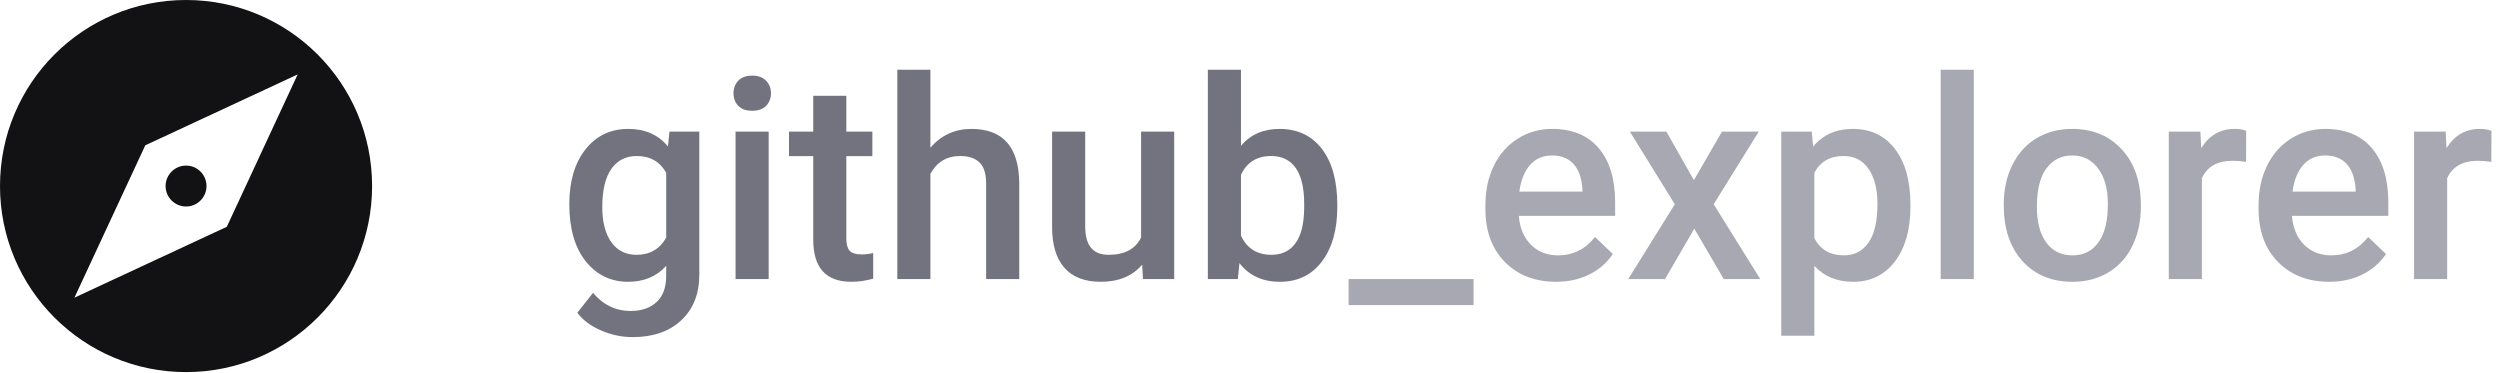
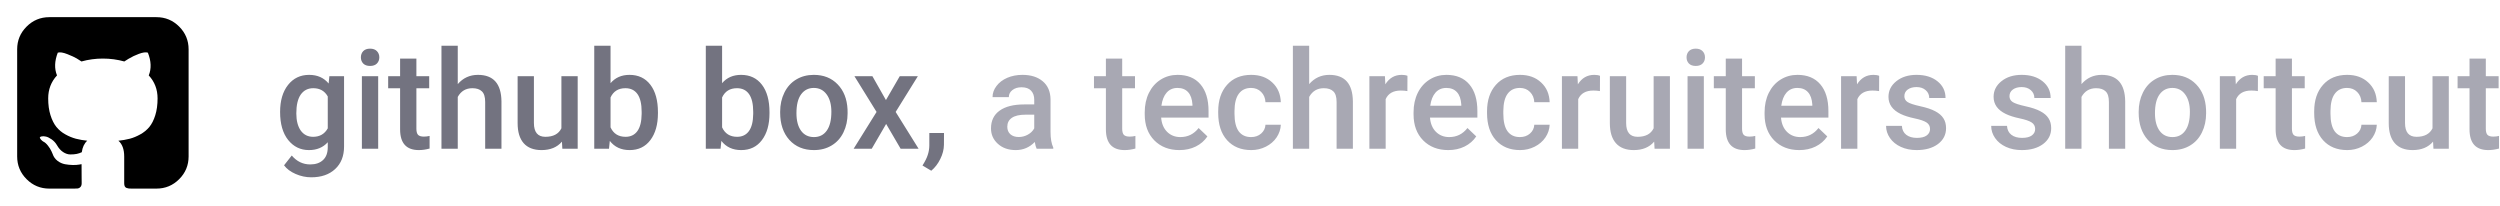
- <svg xmlns="http://www.w3.org/2000/svg" width="215" height="32" viewBox="0 0 215 32" fill="none">
-   <path d="M48.961 17.566C48.961 15.598 49.422 14.027 50.344 12.855C51.273 11.676 52.504 11.086 54.035 11.086C55.48 11.086 56.617 11.59 57.445 12.598L57.574 11.32H60.141V23.613C60.141 25.277 59.621 26.59 58.582 27.551C57.551 28.512 56.156 28.992 54.398 28.992C53.469 28.992 52.559 28.797 51.668 28.406C50.785 28.023 50.113 27.52 49.652 26.895L51 25.184C51.875 26.223 52.953 26.742 54.234 26.742C55.18 26.742 55.926 26.484 56.473 25.969C57.02 25.461 57.293 24.711 57.293 23.719V22.863C56.473 23.777 55.379 24.234 54.012 24.234C52.527 24.234 51.312 23.645 50.367 22.465C49.43 21.285 48.961 19.652 48.961 17.566ZM51.797 17.812C51.797 19.086 52.055 20.09 52.57 20.824C53.094 21.551 53.816 21.914 54.738 21.914C55.887 21.914 56.738 21.422 57.293 20.438V14.859C56.754 13.898 55.91 13.418 54.762 13.418C53.824 13.418 53.094 13.789 52.57 14.531C52.055 15.273 51.797 16.367 51.797 17.812ZM66.106 24H63.258V11.32H66.106V24ZM63.082 8.027C63.082 7.59 63.219 7.227 63.492 6.938C63.773 6.648 64.172 6.504 64.688 6.504C65.203 6.504 65.602 6.648 65.883 6.938C66.164 7.227 66.305 7.59 66.305 8.027C66.305 8.457 66.164 8.816 65.883 9.105C65.602 9.387 65.203 9.527 64.688 9.527C64.172 9.527 63.773 9.387 63.492 9.105C63.219 8.816 63.082 8.457 63.082 8.027ZM72.785 8.238V11.32H75.023V13.43H72.785V20.508C72.785 20.992 72.879 21.344 73.066 21.562C73.262 21.773 73.606 21.879 74.098 21.879C74.426 21.879 74.758 21.84 75.094 21.762V23.965C74.445 24.145 73.82 24.234 73.219 24.234C71.031 24.234 69.938 23.027 69.938 20.613V13.43H67.852V11.32H69.938V8.238H72.785ZM80.016 12.703C80.945 11.625 82.121 11.086 83.543 11.086C86.246 11.086 87.617 12.629 87.656 15.715V24H84.809V15.82C84.809 14.945 84.617 14.328 84.234 13.969C83.859 13.602 83.305 13.418 82.57 13.418C81.43 13.418 80.578 13.926 80.016 14.941V24H77.168V6H80.016V12.703ZM98.227 22.758C97.391 23.742 96.203 24.234 94.664 24.234C93.289 24.234 92.246 23.832 91.535 23.027C90.832 22.223 90.481 21.059 90.481 19.535V11.32H93.328V19.5C93.328 21.109 93.996 21.914 95.332 21.914C96.715 21.914 97.648 21.418 98.133 20.426V11.32H100.98V24H98.297L98.227 22.758ZM115.008 17.789C115.008 19.758 114.566 21.324 113.684 22.488C112.809 23.652 111.602 24.234 110.062 24.234C108.578 24.234 107.422 23.699 106.594 22.629L106.453 24H103.875V6H106.723V12.539C107.543 11.57 108.648 11.086 110.039 11.086C111.586 11.086 112.801 11.66 113.684 12.809C114.566 13.957 115.008 15.562 115.008 17.625V17.789ZM112.16 17.543C112.16 16.168 111.918 15.137 111.434 14.449C110.949 13.762 110.246 13.418 109.324 13.418C108.09 13.418 107.223 13.957 106.723 15.035V20.262C107.23 21.363 108.105 21.914 109.348 21.914C110.238 21.914 110.926 21.582 111.41 20.918C111.895 20.254 112.145 19.25 112.16 17.906V17.543Z" fill="#737380" />
-   <path d="M126.727 26.238H115.98V24H126.727V26.238ZM133.816 24.234C132.012 24.234 130.547 23.668 129.422 22.535C128.305 21.395 127.746 19.879 127.746 17.988V17.637C127.746 16.371 127.988 15.242 128.473 14.25C128.965 13.25 129.652 12.473 130.535 11.918C131.418 11.363 132.402 11.086 133.488 11.086C135.215 11.086 136.547 11.637 137.484 12.738C138.43 13.84 138.902 15.398 138.902 17.414V18.562H130.617C130.703 19.609 131.051 20.438 131.66 21.047C132.277 21.656 133.051 21.961 133.98 21.961C135.285 21.961 136.348 21.434 137.168 20.379L138.703 21.844C138.195 22.602 137.516 23.191 136.664 23.613C135.82 24.027 134.871 24.234 133.816 24.234ZM133.477 13.371C132.695 13.371 132.062 13.645 131.578 14.191C131.102 14.738 130.797 15.5 130.664 16.477H136.09V16.266C136.027 15.312 135.773 14.594 135.328 14.109C134.883 13.617 134.266 13.371 133.477 13.371ZM145.676 15.492L148.09 11.32H151.254L147.375 17.566L151.383 24H148.242L145.711 19.664L143.191 24H140.027L144.035 17.566L140.168 11.32H143.309L145.676 15.492ZM164.297 17.789C164.297 19.75 163.852 21.316 162.961 22.488C162.07 23.652 160.875 24.234 159.375 24.234C157.984 24.234 156.871 23.777 156.035 22.863V28.875H153.188V11.32H155.812L155.93 12.609C156.766 11.594 157.902 11.086 159.34 11.086C160.887 11.086 162.098 11.664 162.973 12.82C163.855 13.969 164.297 15.566 164.297 17.613V17.789ZM161.461 17.543C161.461 16.277 161.207 15.273 160.699 14.531C160.199 13.789 159.48 13.418 158.543 13.418C157.379 13.418 156.543 13.898 156.035 14.859V20.484C156.551 21.469 157.395 21.961 158.566 21.961C159.473 21.961 160.18 21.598 160.688 20.871C161.203 20.137 161.461 19.027 161.461 17.543ZM169.746 24H166.898V6H169.746V24ZM172.324 17.543C172.324 16.301 172.57 15.184 173.062 14.191C173.555 13.191 174.246 12.426 175.137 11.895C176.027 11.355 177.051 11.086 178.207 11.086C179.918 11.086 181.305 11.637 182.367 12.738C183.438 13.84 184.016 15.301 184.102 17.121L184.113 17.789C184.113 19.039 183.871 20.156 183.387 21.141C182.91 22.125 182.223 22.887 181.324 23.426C180.434 23.965 179.402 24.234 178.23 24.234C176.441 24.234 175.008 23.641 173.93 22.453C172.859 21.258 172.324 19.668 172.324 17.684V17.543ZM175.172 17.789C175.172 19.094 175.441 20.117 175.98 20.859C176.52 21.594 177.27 21.961 178.23 21.961C179.191 21.961 179.938 21.586 180.469 20.836C181.008 20.086 181.277 18.988 181.277 17.543C181.277 16.262 181 15.246 180.445 14.496C179.898 13.746 179.152 13.371 178.207 13.371C177.277 13.371 176.539 13.742 175.992 14.484C175.445 15.219 175.172 16.32 175.172 17.789ZM193.16 13.922C192.785 13.859 192.398 13.828 192 13.828C190.695 13.828 189.816 14.328 189.363 15.328V24H186.516V11.32H189.234L189.305 12.738C189.992 11.637 190.945 11.086 192.164 11.086C192.57 11.086 192.906 11.141 193.172 11.25L193.16 13.922ZM200.309 24.234C198.504 24.234 197.039 23.668 195.914 22.535C194.797 21.395 194.238 19.879 194.238 17.988V17.637C194.238 16.371 194.48 15.242 194.965 14.25C195.457 13.25 196.145 12.473 197.027 11.918C197.91 11.363 198.895 11.086 199.98 11.086C201.707 11.086 203.039 11.637 203.977 12.738C204.922 13.84 205.395 15.398 205.395 17.414V18.562H197.109C197.195 19.609 197.543 20.438 198.152 21.047C198.77 21.656 199.543 21.961 200.473 21.961C201.777 21.961 202.84 21.434 203.66 20.379L205.195 21.844C204.688 22.602 204.008 23.191 203.156 23.613C202.312 24.027 201.363 24.234 200.309 24.234ZM199.969 13.371C199.188 13.371 198.555 13.645 198.07 14.191C197.594 14.738 197.289 15.5 197.156 16.477H202.582V16.266C202.52 15.312 202.266 14.594 201.82 14.109C201.375 13.617 200.758 13.371 199.969 13.371ZM214.254 13.922C213.879 13.859 213.492 13.828 213.094 13.828C211.789 13.828 210.91 14.328 210.457 15.328V24H207.609V11.32H210.328L210.398 12.738C211.086 11.637 212.039 11.086 213.258 11.086C213.664 11.086 214 11.141 214.266 11.25L214.254 13.922Z" fill="#A8A8B3" />
-   <path fill-rule="evenodd" clip-rule="evenodd" d="M0 16C0 7.16 7.16 0 16 0C24.84 0 32 7.16 32 16C32 24.832 24.84 32 16 32C7.16 32 0 24.832 0 16ZM6.4 25.6L19.504 19.504L25.6 6.4L12.496 12.496L6.4 25.6ZM17.76 16C17.76 16.968 16.976 17.76 16 17.76C15.032 17.76 14.24 16.968 14.24 16C14.24 15.032 15.032 14.24 16 14.24C16.976 14.24 17.76 15.032 17.76 16Z" fill="#121214" />
+ <svg xmlns="http://www.w3.org/2000/svg" width="437" height="36" viewBox="0 0 437 36" fill="none">
+   <path d="M48.961 19.566C48.961 17.598 49.422 16.027 50.344 14.855C51.273 13.676 52.504 13.086 54.035 13.086C55.48 13.086 56.617 13.59 57.445 14.598L57.574 13.32H60.141V25.613C60.141 27.277 59.621 28.59 58.582 29.551C57.551 30.512 56.156 30.992 54.398 30.992C53.469 30.992 52.559 30.797 51.668 30.406C50.785 30.023 50.113 29.52 49.652 28.895L51 27.184C51.875 28.223 52.953 28.742 54.234 28.742C55.18 28.742 55.926 28.484 56.473 27.969C57.02 27.461 57.293 26.711 57.293 25.719V24.863C56.473 25.777 55.379 26.234 54.012 26.234C52.527 26.234 51.312 25.645 50.367 24.465C49.43 23.285 48.961 21.652 48.961 19.566ZM51.797 19.812C51.797 21.086 52.055 22.09 52.57 22.824C53.094 23.551 53.816 23.914 54.738 23.914C55.887 23.914 56.738 23.422 57.293 22.438V16.859C56.754 15.898 55.91 15.418 54.762 15.418C53.824 15.418 53.094 15.789 52.57 16.531C52.055 17.273 51.797 18.367 51.797 19.812ZM66.106 26H63.258V13.32H66.106V26ZM63.082 10.027C63.082 9.59 63.219 9.227 63.492 8.938C63.773 8.648 64.172 8.504 64.688 8.504C65.203 8.504 65.602 8.648 65.883 8.938C66.164 9.227 66.305 9.59 66.305 10.027C66.305 10.457 66.164 10.816 65.883 11.105C65.602 11.387 65.203 11.527 64.688 11.527C64.172 11.527 63.773 11.387 63.492 11.105C63.219 10.816 63.082 10.457 63.082 10.027ZM72.785 10.238V13.32H75.023V15.43H72.785V22.508C72.785 22.992 72.879 23.344 73.066 23.562C73.262 23.773 73.606 23.879 74.098 23.879C74.426 23.879 74.758 23.84 75.094 23.762V25.965C74.445 26.145 73.82 26.234 73.219 26.234C71.031 26.234 69.938 25.027 69.938 22.613V15.43H67.852V13.32H69.938V10.238H72.785ZM80.016 14.703C80.945 13.625 82.121 13.086 83.543 13.086C86.246 13.086 87.617 14.629 87.656 17.715V26H84.809V17.82C84.809 16.945 84.617 16.328 84.234 15.969C83.859 15.602 83.305 15.418 82.57 15.418C81.43 15.418 80.578 15.926 80.016 16.941V26H77.168V8H80.016V14.703ZM98.227 24.758C97.391 25.742 96.203 26.234 94.664 26.234C93.289 26.234 92.246 25.832 91.535 25.027C90.832 24.223 90.481 23.059 90.481 21.535V13.32H93.328V21.5C93.328 23.109 93.996 23.914 95.332 23.914C96.715 23.914 97.648 23.418 98.133 22.426V13.32H100.98V26H98.297L98.227 24.758ZM115.008 19.789C115.008 21.758 114.566 23.324 113.684 24.488C112.809 25.652 111.602 26.234 110.062 26.234C108.578 26.234 107.422 25.699 106.594 24.629L106.453 26H103.875V8H106.723V14.539C107.543 13.57 108.648 13.086 110.039 13.086C111.586 13.086 112.801 13.66 113.684 14.809C114.566 15.957 115.008 17.562 115.008 19.625V19.789ZM112.16 19.543C112.16 18.168 111.918 17.137 111.434 16.449C110.949 15.762 110.246 15.418 109.324 15.418C108.09 15.418 107.223 15.957 106.723 17.035V22.262C107.23 23.363 108.105 23.914 109.348 23.914C110.238 23.914 110.926 23.582 111.41 22.918C111.895 22.254 112.145 21.25 112.16 19.906V19.543ZM134.508 19.789C134.508 21.758 134.066 23.324 133.184 24.488C132.309 25.652 131.102 26.234 129.562 26.234C128.078 26.234 126.922 25.699 126.094 24.629L125.953 26H123.375V8H126.223V14.539C127.043 13.57 128.148 13.086 129.539 13.086C131.086 13.086 132.301 13.66 133.184 14.809C134.066 15.957 134.508 17.562 134.508 19.625V19.789ZM131.66 19.543C131.66 18.168 131.418 17.137 130.934 16.449C130.449 15.762 129.746 15.418 128.824 15.418C127.59 15.418 126.723 15.957 126.223 17.035V22.262C126.73 23.363 127.605 23.914 128.848 23.914C129.738 23.914 130.426 23.582 130.91 22.918C131.395 22.254 131.645 21.25 131.66 19.906V19.543ZM136.371 19.543C136.371 18.301 136.617 17.184 137.109 16.191C137.602 15.191 138.293 14.426 139.184 13.895C140.074 13.355 141.098 13.086 142.254 13.086C143.965 13.086 145.352 13.637 146.414 14.738C147.484 15.84 148.062 17.301 148.148 19.121L148.16 19.789C148.16 21.039 147.918 22.156 147.434 23.141C146.957 24.125 146.27 24.887 145.371 25.426C144.48 25.965 143.449 26.234 142.277 26.234C140.488 26.234 139.055 25.641 137.977 24.453C136.906 23.258 136.371 21.668 136.371 19.684V19.543ZM139.219 19.789C139.219 21.094 139.488 22.117 140.027 22.859C140.566 23.594 141.316 23.961 142.277 23.961C143.238 23.961 143.984 23.586 144.516 22.836C145.055 22.086 145.324 20.988 145.324 19.543C145.324 18.262 145.047 17.246 144.492 16.496C143.945 15.746 143.199 15.371 142.254 15.371C141.324 15.371 140.586 15.742 140.039 16.484C139.492 17.219 139.219 18.32 139.219 19.789ZM154.863 17.492L157.277 13.32H160.441L156.562 19.566L160.57 26H157.43L154.898 21.664L152.379 26H149.215L153.223 19.566L149.355 13.32H152.496L154.863 17.492ZM162.785 29.844L161.25 28.93C161.703 28.219 162.012 27.598 162.176 27.066C162.348 26.543 162.438 26.008 162.445 25.461V23.246H165.012L165 25.297C164.992 26.125 164.781 26.953 164.367 27.781C163.961 28.617 163.434 29.305 162.785 29.844Z" fill="#737380" />
+   <path d="M181.207 26C181.082 25.758 180.973 25.363 180.879 24.816C179.973 25.762 178.863 26.234 177.551 26.234C176.277 26.234 175.238 25.871 174.434 25.145C173.629 24.418 173.227 23.52 173.227 22.449C173.227 21.098 173.727 20.062 174.727 19.344C175.734 18.617 177.172 18.254 179.039 18.254H180.785V17.422C180.785 16.766 180.602 16.242 180.234 15.852C179.867 15.453 179.309 15.254 178.559 15.254C177.91 15.254 177.379 15.418 176.965 15.746C176.551 16.066 176.344 16.477 176.344 16.977H173.496C173.496 16.281 173.727 15.633 174.188 15.031C174.648 14.422 175.273 13.945 176.062 13.602C176.859 13.258 177.746 13.086 178.723 13.086C180.207 13.086 181.391 13.461 182.273 14.211C183.156 14.953 183.609 16 183.633 17.352V23.07C183.633 24.211 183.793 25.121 184.113 25.801V26H181.207ZM178.078 23.949C178.641 23.949 179.168 23.812 179.66 23.539C180.16 23.266 180.535 22.898 180.785 22.438V20.047H179.25C178.195 20.047 177.402 20.23 176.871 20.598C176.34 20.965 176.074 21.484 176.074 22.156C176.074 22.703 176.254 23.141 176.613 23.469C176.98 23.789 177.469 23.949 178.078 23.949ZM196.16 10.238V13.32H198.398V15.43H196.16V22.508C196.16 22.992 196.254 23.344 196.441 23.562C196.637 23.773 196.98 23.879 197.473 23.879C197.801 23.879 198.133 23.84 198.469 23.762V25.965C197.82 26.145 197.195 26.234 196.594 26.234C194.406 26.234 193.312 25.027 193.312 22.613V15.43H191.227V13.32H193.312V10.238H196.16ZM206.168 26.234C204.363 26.234 202.898 25.668 201.773 24.535C200.656 23.395 200.098 21.879 200.098 19.988V19.637C200.098 18.371 200.34 17.242 200.824 16.25C201.316 15.25 202.004 14.473 202.887 13.918C203.77 13.363 204.754 13.086 205.84 13.086C207.566 13.086 208.898 13.637 209.836 14.738C210.781 15.84 211.254 17.398 211.254 19.414V20.562H202.969C203.055 21.609 203.402 22.438 204.012 23.047C204.629 23.656 205.402 23.961 206.332 23.961C207.637 23.961 208.699 23.434 209.52 22.379L211.055 23.844C210.547 24.602 209.867 25.191 209.016 25.613C208.172 26.027 207.223 26.234 206.168 26.234ZM205.828 15.371C205.047 15.371 204.414 15.645 203.93 16.191C203.453 16.738 203.148 17.5 203.016 18.477H208.441V18.266C208.379 17.312 208.125 16.594 207.68 16.109C207.234 15.617 206.617 15.371 205.828 15.371ZM218.684 23.961C219.395 23.961 219.984 23.754 220.453 23.34C220.922 22.926 221.172 22.414 221.203 21.805H223.887C223.855 22.594 223.609 23.332 223.148 24.02C222.688 24.699 222.062 25.238 221.273 25.637C220.484 26.035 219.633 26.234 218.719 26.234C216.945 26.234 215.539 25.66 214.5 24.512C213.461 23.363 212.941 21.777 212.941 19.754V19.461C212.941 17.531 213.457 15.988 214.488 14.832C215.52 13.668 216.926 13.086 218.707 13.086C220.215 13.086 221.441 13.527 222.387 14.41C223.34 15.285 223.84 16.438 223.887 17.867H221.203C221.172 17.141 220.922 16.543 220.453 16.074C219.992 15.605 219.402 15.371 218.684 15.371C217.762 15.371 217.051 15.707 216.551 16.379C216.051 17.043 215.797 18.055 215.789 19.414V19.871C215.789 21.246 216.035 22.273 216.527 22.953C217.027 23.625 217.746 23.961 218.684 23.961ZM228.844 14.703C229.773 13.625 230.949 13.086 232.371 13.086C235.074 13.086 236.445 14.629 236.484 17.715V26H233.637V17.82C233.637 16.945 233.445 16.328 233.062 15.969C232.688 15.602 232.133 15.418 231.398 15.418C230.258 15.418 229.406 15.926 228.844 16.941V26H225.996V8H228.844V14.703ZM246.012 15.922C245.637 15.859 245.25 15.828 244.852 15.828C243.547 15.828 242.668 16.328 242.215 17.328V26H239.367V13.32H242.086L242.156 14.738C242.844 13.637 243.797 13.086 245.016 13.086C245.422 13.086 245.758 13.141 246.023 13.25L246.012 15.922ZM253.16 26.234C251.355 26.234 249.891 25.668 248.766 24.535C247.648 23.395 247.09 21.879 247.09 19.988V19.637C247.09 18.371 247.332 17.242 247.816 16.25C248.309 15.25 248.996 14.473 249.879 13.918C250.762 13.363 251.746 13.086 252.832 13.086C254.559 13.086 255.891 13.637 256.828 14.738C257.773 15.84 258.246 17.398 258.246 19.414V20.562H249.961C250.047 21.609 250.395 22.438 251.004 23.047C251.621 23.656 252.395 23.961 253.324 23.961C254.629 23.961 255.691 23.434 256.512 22.379L258.047 23.844C257.539 24.602 256.859 25.191 256.008 25.613C255.164 26.027 254.215 26.234 253.16 26.234ZM252.82 15.371C252.039 15.371 251.406 15.645 250.922 16.191C250.445 16.738 250.141 17.5 250.008 18.477H255.434V18.266C255.371 17.312 255.117 16.594 254.672 16.109C254.227 15.617 253.609 15.371 252.82 15.371ZM265.676 23.961C266.387 23.961 266.977 23.754 267.445 23.34C267.914 22.926 268.164 22.414 268.195 21.805H270.879C270.848 22.594 270.602 23.332 270.141 24.02C269.68 24.699 269.055 25.238 268.266 25.637C267.477 26.035 266.625 26.234 265.711 26.234C263.938 26.234 262.531 25.66 261.492 24.512C260.453 23.363 259.934 21.777 259.934 19.754V19.461C259.934 17.531 260.449 15.988 261.48 14.832C262.512 13.668 263.918 13.086 265.699 13.086C267.207 13.086 268.434 13.527 269.379 14.41C270.332 15.285 270.832 16.438 270.879 17.867H268.195C268.164 17.141 267.914 16.543 267.445 16.074C266.984 15.605 266.395 15.371 265.676 15.371C264.754 15.371 264.043 15.707 263.543 16.379C263.043 17.043 262.789 18.055 262.781 19.414V19.871C262.781 21.246 263.027 22.273 263.52 22.953C264.02 23.625 264.738 23.961 265.676 23.961ZM279.668 15.922C279.293 15.859 278.906 15.828 278.508 15.828C277.203 15.828 276.324 16.328 275.871 17.328V26H273.023V13.32H275.742L275.812 14.738C276.5 13.637 277.453 13.086 278.672 13.086C279.078 13.086 279.414 13.141 279.68 13.25L279.668 15.922ZM289.148 24.758C288.312 25.742 287.125 26.234 285.586 26.234C284.211 26.234 283.168 25.832 282.457 25.027C281.754 24.223 281.402 23.059 281.402 21.535V13.32H284.25V21.5C284.25 23.109 284.918 23.914 286.254 23.914C287.637 23.914 288.57 23.418 289.055 22.426V13.32H291.902V26H289.219L289.148 24.758ZM297.832 26H294.984V13.32H297.832V26ZM294.809 10.027C294.809 9.59 294.945 9.227 295.219 8.938C295.5 8.648 295.898 8.504 296.414 8.504C296.93 8.504 297.328 8.648 297.609 8.938C297.891 9.227 298.031 9.59 298.031 10.027C298.031 10.457 297.891 10.816 297.609 11.105C297.328 11.387 296.93 11.527 296.414 11.527C295.898 11.527 295.5 11.387 295.219 11.105C294.945 10.816 294.809 10.457 294.809 10.027ZM304.512 10.238V13.32H306.75V15.43H304.512V22.508C304.512 22.992 304.605 23.344 304.793 23.562C304.988 23.773 305.332 23.879 305.824 23.879C306.152 23.879 306.484 23.84 306.82 23.762V25.965C306.172 26.145 305.547 26.234 304.945 26.234C302.758 26.234 301.664 25.027 301.664 22.613V15.43H299.578V13.32H301.664V10.238H304.512ZM314.52 26.234C312.715 26.234 311.25 25.668 310.125 24.535C309.008 23.395 308.449 21.879 308.449 19.988V19.637C308.449 18.371 308.691 17.242 309.176 16.25C309.668 15.25 310.355 14.473 311.238 13.918C312.121 13.363 313.105 13.086 314.191 13.086C315.918 13.086 317.25 13.637 318.188 14.738C319.133 15.84 319.605 17.398 319.605 19.414V20.562H311.32C311.406 21.609 311.754 22.438 312.363 23.047C312.98 23.656 313.754 23.961 314.684 23.961C315.988 23.961 317.051 23.434 317.871 22.379L319.406 23.844C318.898 24.602 318.219 25.191 317.367 25.613C316.523 26.027 315.574 26.234 314.52 26.234ZM314.18 15.371C313.398 15.371 312.766 15.645 312.281 16.191C311.805 16.738 311.5 17.5 311.367 18.477H316.793V18.266C316.73 17.312 316.477 16.594 316.031 16.109C315.586 15.617 314.969 15.371 314.18 15.371ZM328.465 15.922C328.09 15.859 327.703 15.828 327.305 15.828C326 15.828 325.121 16.328 324.668 17.328V26H321.82V13.32H324.539L324.609 14.738C325.297 13.637 326.25 13.086 327.469 13.086C327.875 13.086 328.211 13.141 328.477 13.25L328.465 15.922ZM337.371 22.555C337.371 22.047 337.16 21.66 336.738 21.395C336.324 21.129 335.633 20.895 334.664 20.691C333.695 20.488 332.887 20.23 332.238 19.918C330.816 19.23 330.105 18.234 330.105 16.93C330.105 15.836 330.566 14.922 331.488 14.188C332.41 13.453 333.582 13.086 335.004 13.086C336.52 13.086 337.742 13.461 338.672 14.211C339.609 14.961 340.078 15.934 340.078 17.129H337.23C337.23 16.582 337.027 16.129 336.621 15.77C336.215 15.402 335.676 15.219 335.004 15.219C334.379 15.219 333.867 15.363 333.469 15.652C333.078 15.941 332.883 16.328 332.883 16.812C332.883 17.25 333.066 17.59 333.434 17.832C333.801 18.074 334.543 18.32 335.66 18.57C336.777 18.812 337.652 19.105 338.285 19.449C338.926 19.785 339.398 20.191 339.703 20.668C340.016 21.145 340.172 21.723 340.172 22.402C340.172 23.543 339.699 24.469 338.754 25.18C337.809 25.883 336.57 26.234 335.039 26.234C334 26.234 333.074 26.047 332.262 25.672C331.449 25.297 330.816 24.781 330.363 24.125C329.91 23.469 329.684 22.762 329.684 22.004H332.449C332.488 22.676 332.742 23.195 333.211 23.562C333.68 23.922 334.301 24.102 335.074 24.102C335.824 24.102 336.395 23.961 336.785 23.68C337.176 23.391 337.371 23.016 337.371 22.555ZM355.746 22.555C355.746 22.047 355.535 21.66 355.113 21.395C354.699 21.129 354.008 20.895 353.039 20.691C352.07 20.488 351.262 20.23 350.613 19.918C349.191 19.23 348.48 18.234 348.48 16.93C348.48 15.836 348.941 14.922 349.863 14.188C350.785 13.453 351.957 13.086 353.379 13.086C354.895 13.086 356.117 13.461 357.047 14.211C357.984 14.961 358.453 15.934 358.453 17.129H355.605C355.605 16.582 355.402 16.129 354.996 15.77C354.59 15.402 354.051 15.219 353.379 15.219C352.754 15.219 352.242 15.363 351.844 15.652C351.453 15.941 351.258 16.328 351.258 16.812C351.258 17.25 351.441 17.59 351.809 17.832C352.176 18.074 352.918 18.32 354.035 18.57C355.152 18.812 356.027 19.105 356.66 19.449C357.301 19.785 357.773 20.191 358.078 20.668C358.391 21.145 358.547 21.723 358.547 22.402C358.547 23.543 358.074 24.469 357.129 25.18C356.184 25.883 354.945 26.234 353.414 26.234C352.375 26.234 351.449 26.047 350.637 25.672C349.824 25.297 349.191 24.781 348.738 24.125C348.285 23.469 348.059 22.762 348.059 22.004H350.824C350.863 22.676 351.117 23.195 351.586 23.562C352.055 23.922 352.676 24.102 353.449 24.102C354.199 24.102 354.77 23.961 355.16 23.68C355.551 23.391 355.746 23.016 355.746 22.555ZM363.844 14.703C364.773 13.625 365.949 13.086 367.371 13.086C370.074 13.086 371.445 14.629 371.484 17.715V26H368.637V17.82C368.637 16.945 368.445 16.328 368.062 15.969C367.688 15.602 367.133 15.418 366.398 15.418C365.258 15.418 364.406 15.926 363.844 16.941V26H360.996V8H363.844V14.703ZM373.84 19.543C373.84 18.301 374.086 17.184 374.578 16.191C375.07 15.191 375.762 14.426 376.652 13.895C377.543 13.355 378.566 13.086 379.723 13.086C381.434 13.086 382.82 13.637 383.883 14.738C384.953 15.84 385.531 17.301 385.617 19.121L385.629 19.789C385.629 21.039 385.387 22.156 384.902 23.141C384.426 24.125 383.738 24.887 382.84 25.426C381.949 25.965 380.918 26.234 379.746 26.234C377.957 26.234 376.523 25.641 375.445 24.453C374.375 23.258 373.84 21.668 373.84 19.684V19.543ZM376.688 19.789C376.688 21.094 376.957 22.117 377.496 22.859C378.035 23.594 378.785 23.961 379.746 23.961C380.707 23.961 381.453 23.586 381.984 22.836C382.523 22.086 382.793 20.988 382.793 19.543C382.793 18.262 382.516 17.246 381.961 16.496C381.414 15.746 380.668 15.371 379.723 15.371C378.793 15.371 378.055 15.742 377.508 16.484C376.961 17.219 376.688 18.32 376.688 19.789ZM394.676 15.922C394.301 15.859 393.914 15.828 393.516 15.828C392.211 15.828 391.332 16.328 390.879 17.328V26H388.031V13.32H390.75L390.82 14.738C391.508 13.637 392.461 13.086 393.68 13.086C394.086 13.086 394.422 13.141 394.688 13.25L394.676 15.922ZM400.629 10.238V13.32H402.867V15.43H400.629V22.508C400.629 22.992 400.723 23.344 400.91 23.562C401.105 23.773 401.449 23.879 401.941 23.879C402.27 23.879 402.602 23.84 402.938 23.762V25.965C402.289 26.145 401.664 26.234 401.062 26.234C398.875 26.234 397.781 25.027 397.781 22.613V15.43H395.695V13.32H397.781V10.238H400.629ZM410.262 23.961C410.973 23.961 411.562 23.754 412.031 23.34C412.5 22.926 412.75 22.414 412.781 21.805H415.465C415.434 22.594 415.188 23.332 414.727 24.02C414.266 24.699 413.641 25.238 412.852 25.637C412.062 26.035 411.211 26.234 410.297 26.234C408.523 26.234 407.117 25.66 406.078 24.512C405.039 23.363 404.52 21.777 404.52 19.754V19.461C404.52 17.531 405.035 15.988 406.066 14.832C407.098 13.668 408.504 13.086 410.285 13.086C411.793 13.086 413.02 13.527 413.965 14.41C414.918 15.285 415.418 16.438 415.465 17.867H412.781C412.75 17.141 412.5 16.543 412.031 16.074C411.57 15.605 410.98 15.371 410.262 15.371C409.34 15.371 408.629 15.707 408.129 16.379C407.629 17.043 407.375 18.055 407.367 19.414V19.871C407.367 21.246 407.613 22.273 408.105 22.953C408.605 23.625 409.324 23.961 410.262 23.961ZM425.297 24.758C424.461 25.742 423.273 26.234 421.734 26.234C420.359 26.234 419.316 25.832 418.605 25.027C417.902 24.223 417.551 23.059 417.551 21.535V13.32H420.398V21.5C420.398 23.109 421.066 23.914 422.402 23.914C423.785 23.914 424.719 23.418 425.203 22.426V13.32H428.051V26H425.367L425.297 24.758ZM434.52 10.238V13.32H436.758V15.43H434.52V22.508C434.52 22.992 434.613 23.344 434.801 23.562C434.996 23.773 435.34 23.879 435.832 23.879C436.16 23.879 436.492 23.84 436.828 23.762V25.965C436.18 26.145 435.555 26.234 434.953 26.234C432.766 26.234 431.672 25.027 431.672 22.613V15.43H429.586V13.32H431.672V10.238H434.52Z" fill="#A8A8B3" />
+   <path d="M31.32 4.649C30.221 3.549 28.898 3 27.349 3H8.619C7.071 3 5.748 3.549 4.649 4.649C3.549 5.748 3 7.071 3 8.619V27.349C3 28.898 3.549 30.221 4.649 31.32C5.748 32.419 7.071 32.968 8.619 32.968H12.99C13.275 32.968 13.489 32.958 13.633 32.938C13.801 32.905 13.952 32.816 14.062 32.685C14.205 32.535 14.277 32.318 14.277 32.032L14.267 30.705C14.261 29.859 14.258 29.19 14.258 28.695L13.807 28.773C13.523 28.826 13.162 28.848 12.726 28.842C12.271 28.834 11.818 28.788 11.37 28.706C10.894 28.617 10.445 28.417 10.062 28.12C9.661 27.817 9.361 27.398 9.204 26.921L9.009 26.471C8.845 26.116 8.638 25.782 8.394 25.476C8.115 25.111 7.832 24.866 7.545 24.735L7.41 24.637C7.316 24.57 7.23 24.491 7.155 24.404C7.083 24.322 7.024 24.23 6.979 24.131C6.941 24.039 6.973 23.964 7.077 23.905C7.182 23.846 7.37 23.817 7.644 23.817L8.034 23.877C8.293 23.928 8.616 24.084 8.998 24.343C9.386 24.607 9.709 24.954 9.945 25.359C10.245 25.892 10.605 26.298 11.028 26.578C11.451 26.858 11.877 26.998 12.306 26.998C12.735 26.998 13.105 26.965 13.419 26.901C13.722 26.838 14.017 26.74 14.296 26.607C14.414 25.737 14.732 25.065 15.252 24.597C14.578 24.531 13.909 24.413 13.252 24.246C12.612 24.07 11.995 23.814 11.418 23.485C10.814 23.157 10.28 22.712 9.848 22.177C9.432 21.657 9.09 20.974 8.823 20.13C8.557 19.284 8.424 18.308 8.424 17.202C8.424 15.629 8.937 14.289 9.964 13.182C9.485 12 9.53 10.672 10.101 9.204C10.479 9.085 11.039 9.174 11.78 9.466C12.521 9.759 13.063 10.009 13.409 10.216C13.754 10.427 14.03 10.602 14.238 10.745C15.457 10.405 16.718 10.235 17.983 10.238C19.272 10.238 20.52 10.407 21.73 10.745L22.471 10.277C23.041 9.934 23.643 9.647 24.267 9.418C24.957 9.158 25.482 9.087 25.848 9.204C26.433 10.674 26.484 12 26.003 13.184C27.03 14.289 27.544 15.629 27.544 17.203C27.544 18.309 27.411 19.288 27.144 20.139C26.878 20.991 26.534 21.674 26.11 22.188C25.67 22.716 25.134 23.156 24.531 23.485C23.901 23.837 23.289 24.09 22.697 24.246C22.04 24.414 21.372 24.532 20.697 24.599C21.372 25.183 21.711 26.106 21.711 27.367V32.032C21.711 32.253 21.742 32.431 21.808 32.568C21.839 32.634 21.882 32.693 21.936 32.742C21.989 32.79 22.052 32.828 22.12 32.852C22.265 32.903 22.39 32.935 22.502 32.947C22.613 32.962 22.771 32.967 22.979 32.967H27.349C28.898 32.967 30.221 32.418 31.32 31.319C32.418 30.221 32.968 28.896 32.968 27.348V8.619C32.968 7.071 32.418 5.748 31.319 4.649H31.32Z" fill="black" />
</svg>
